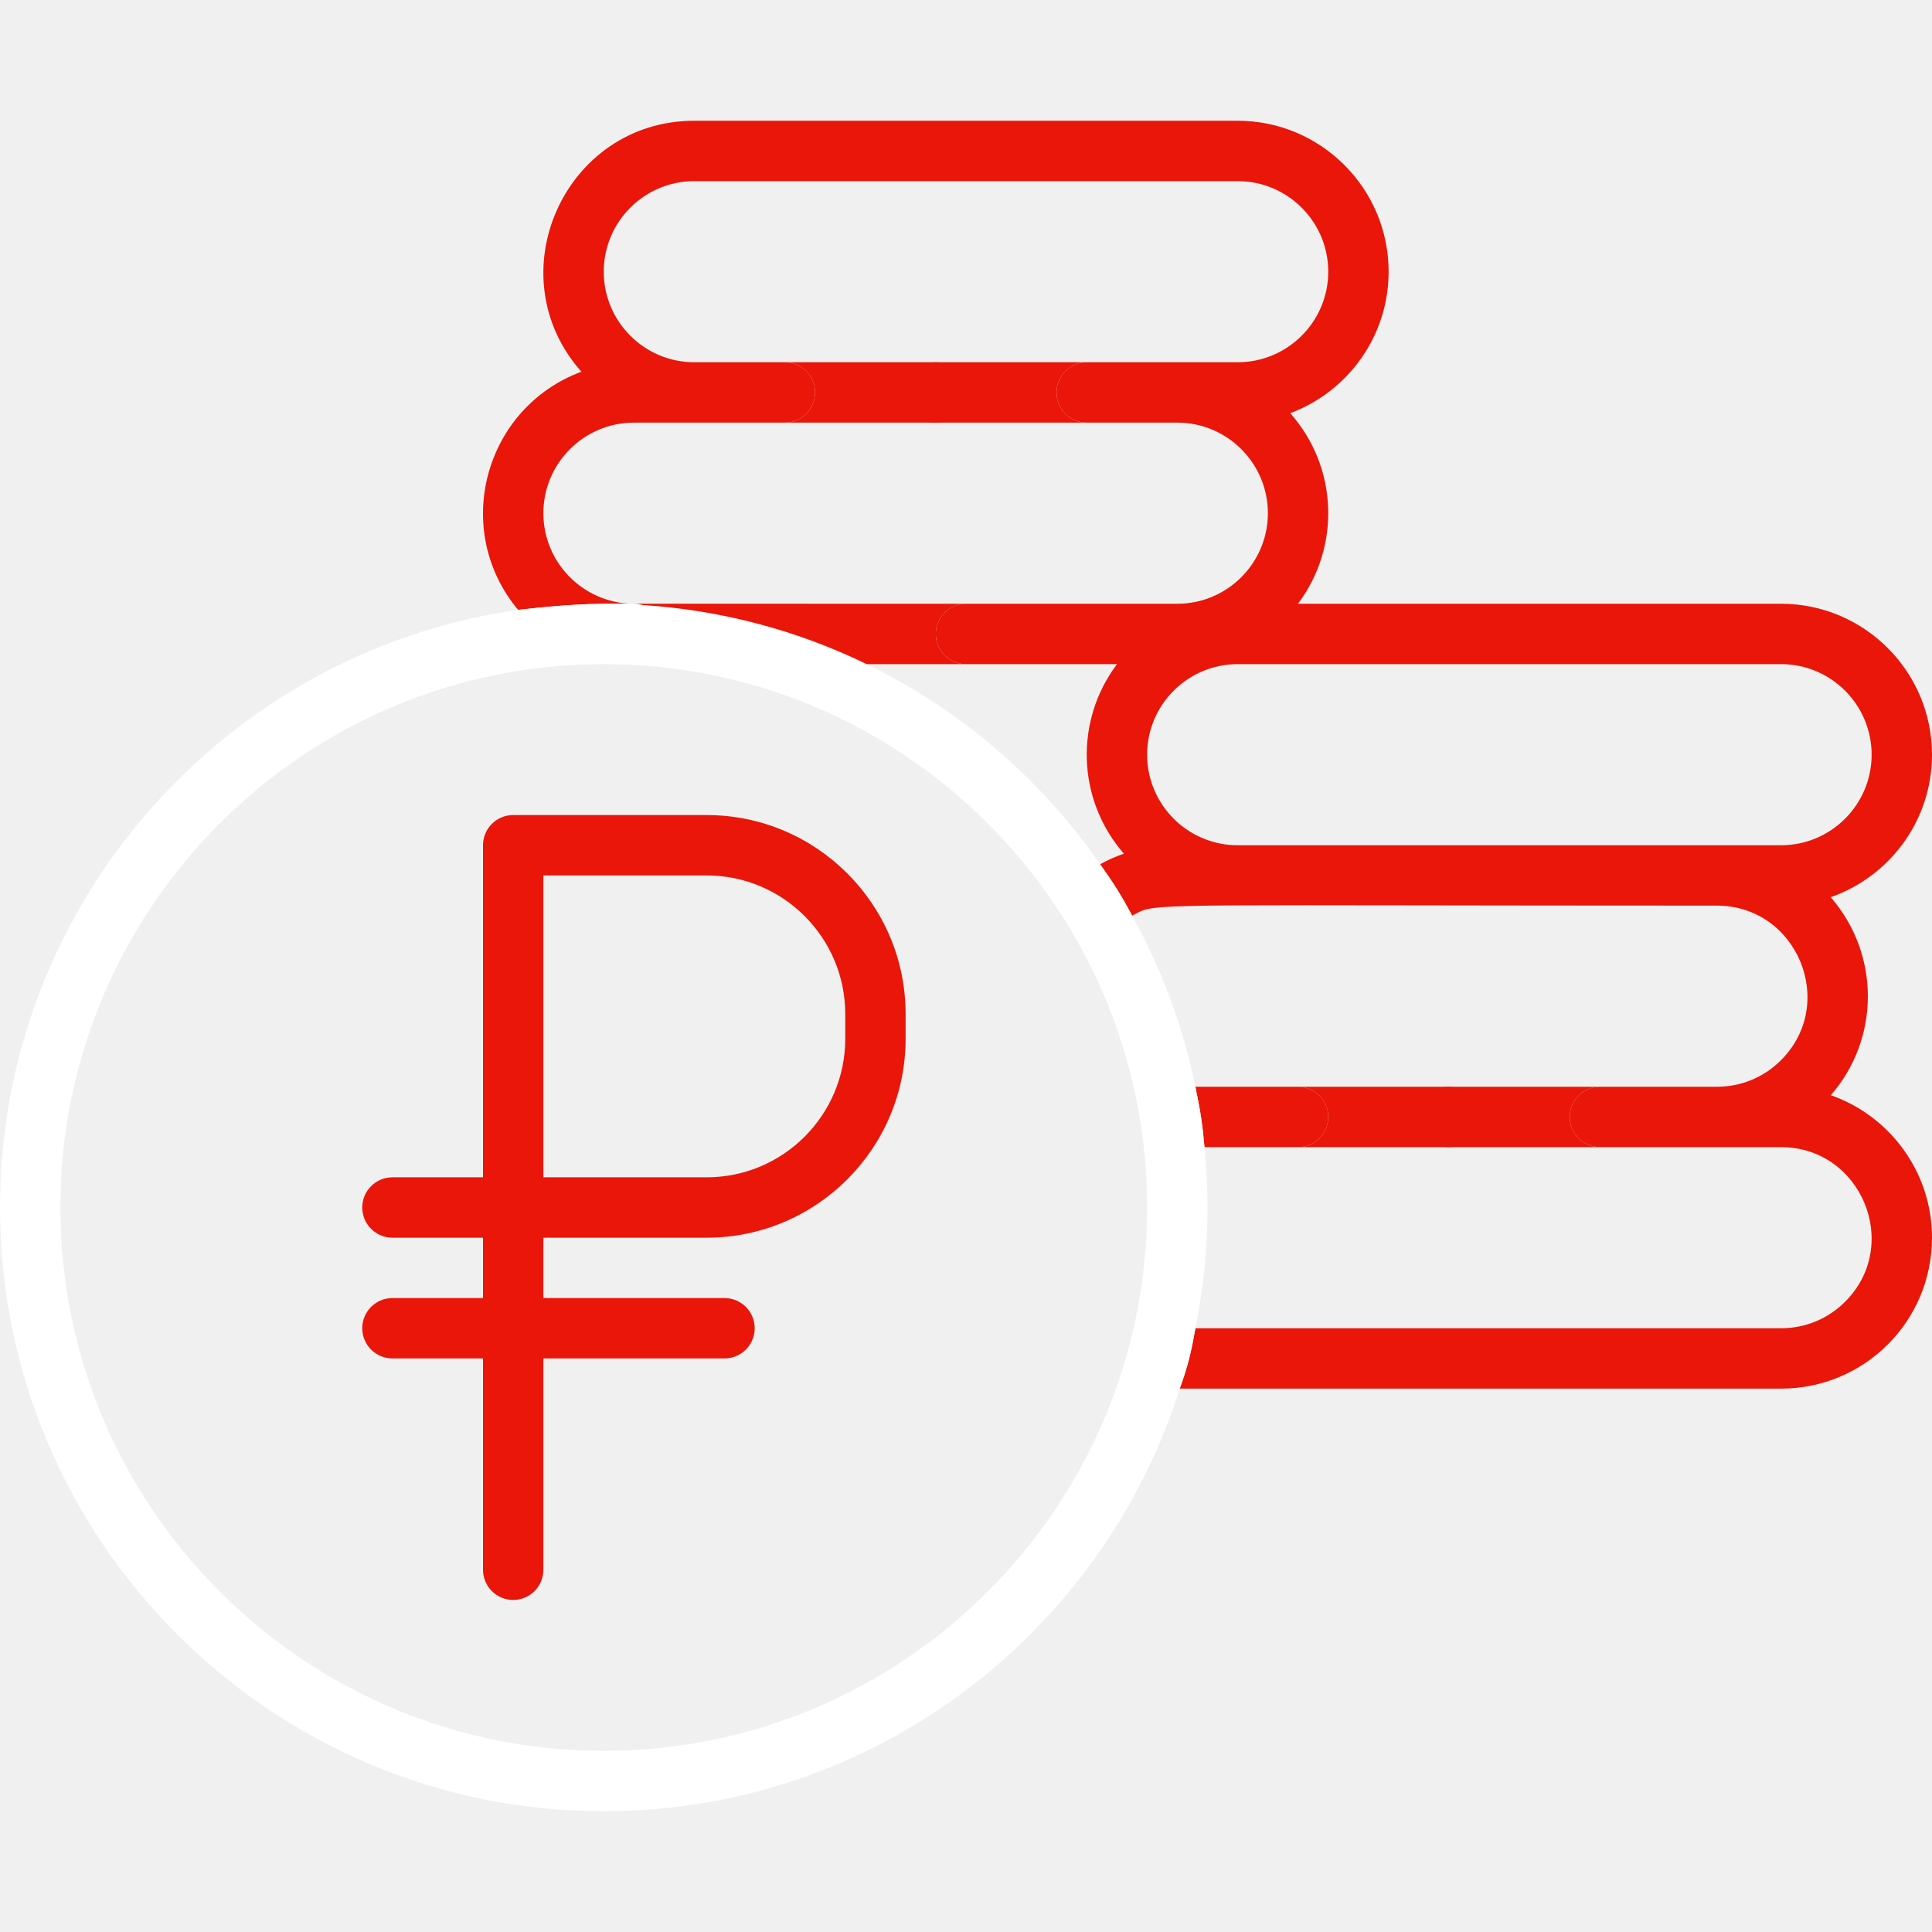
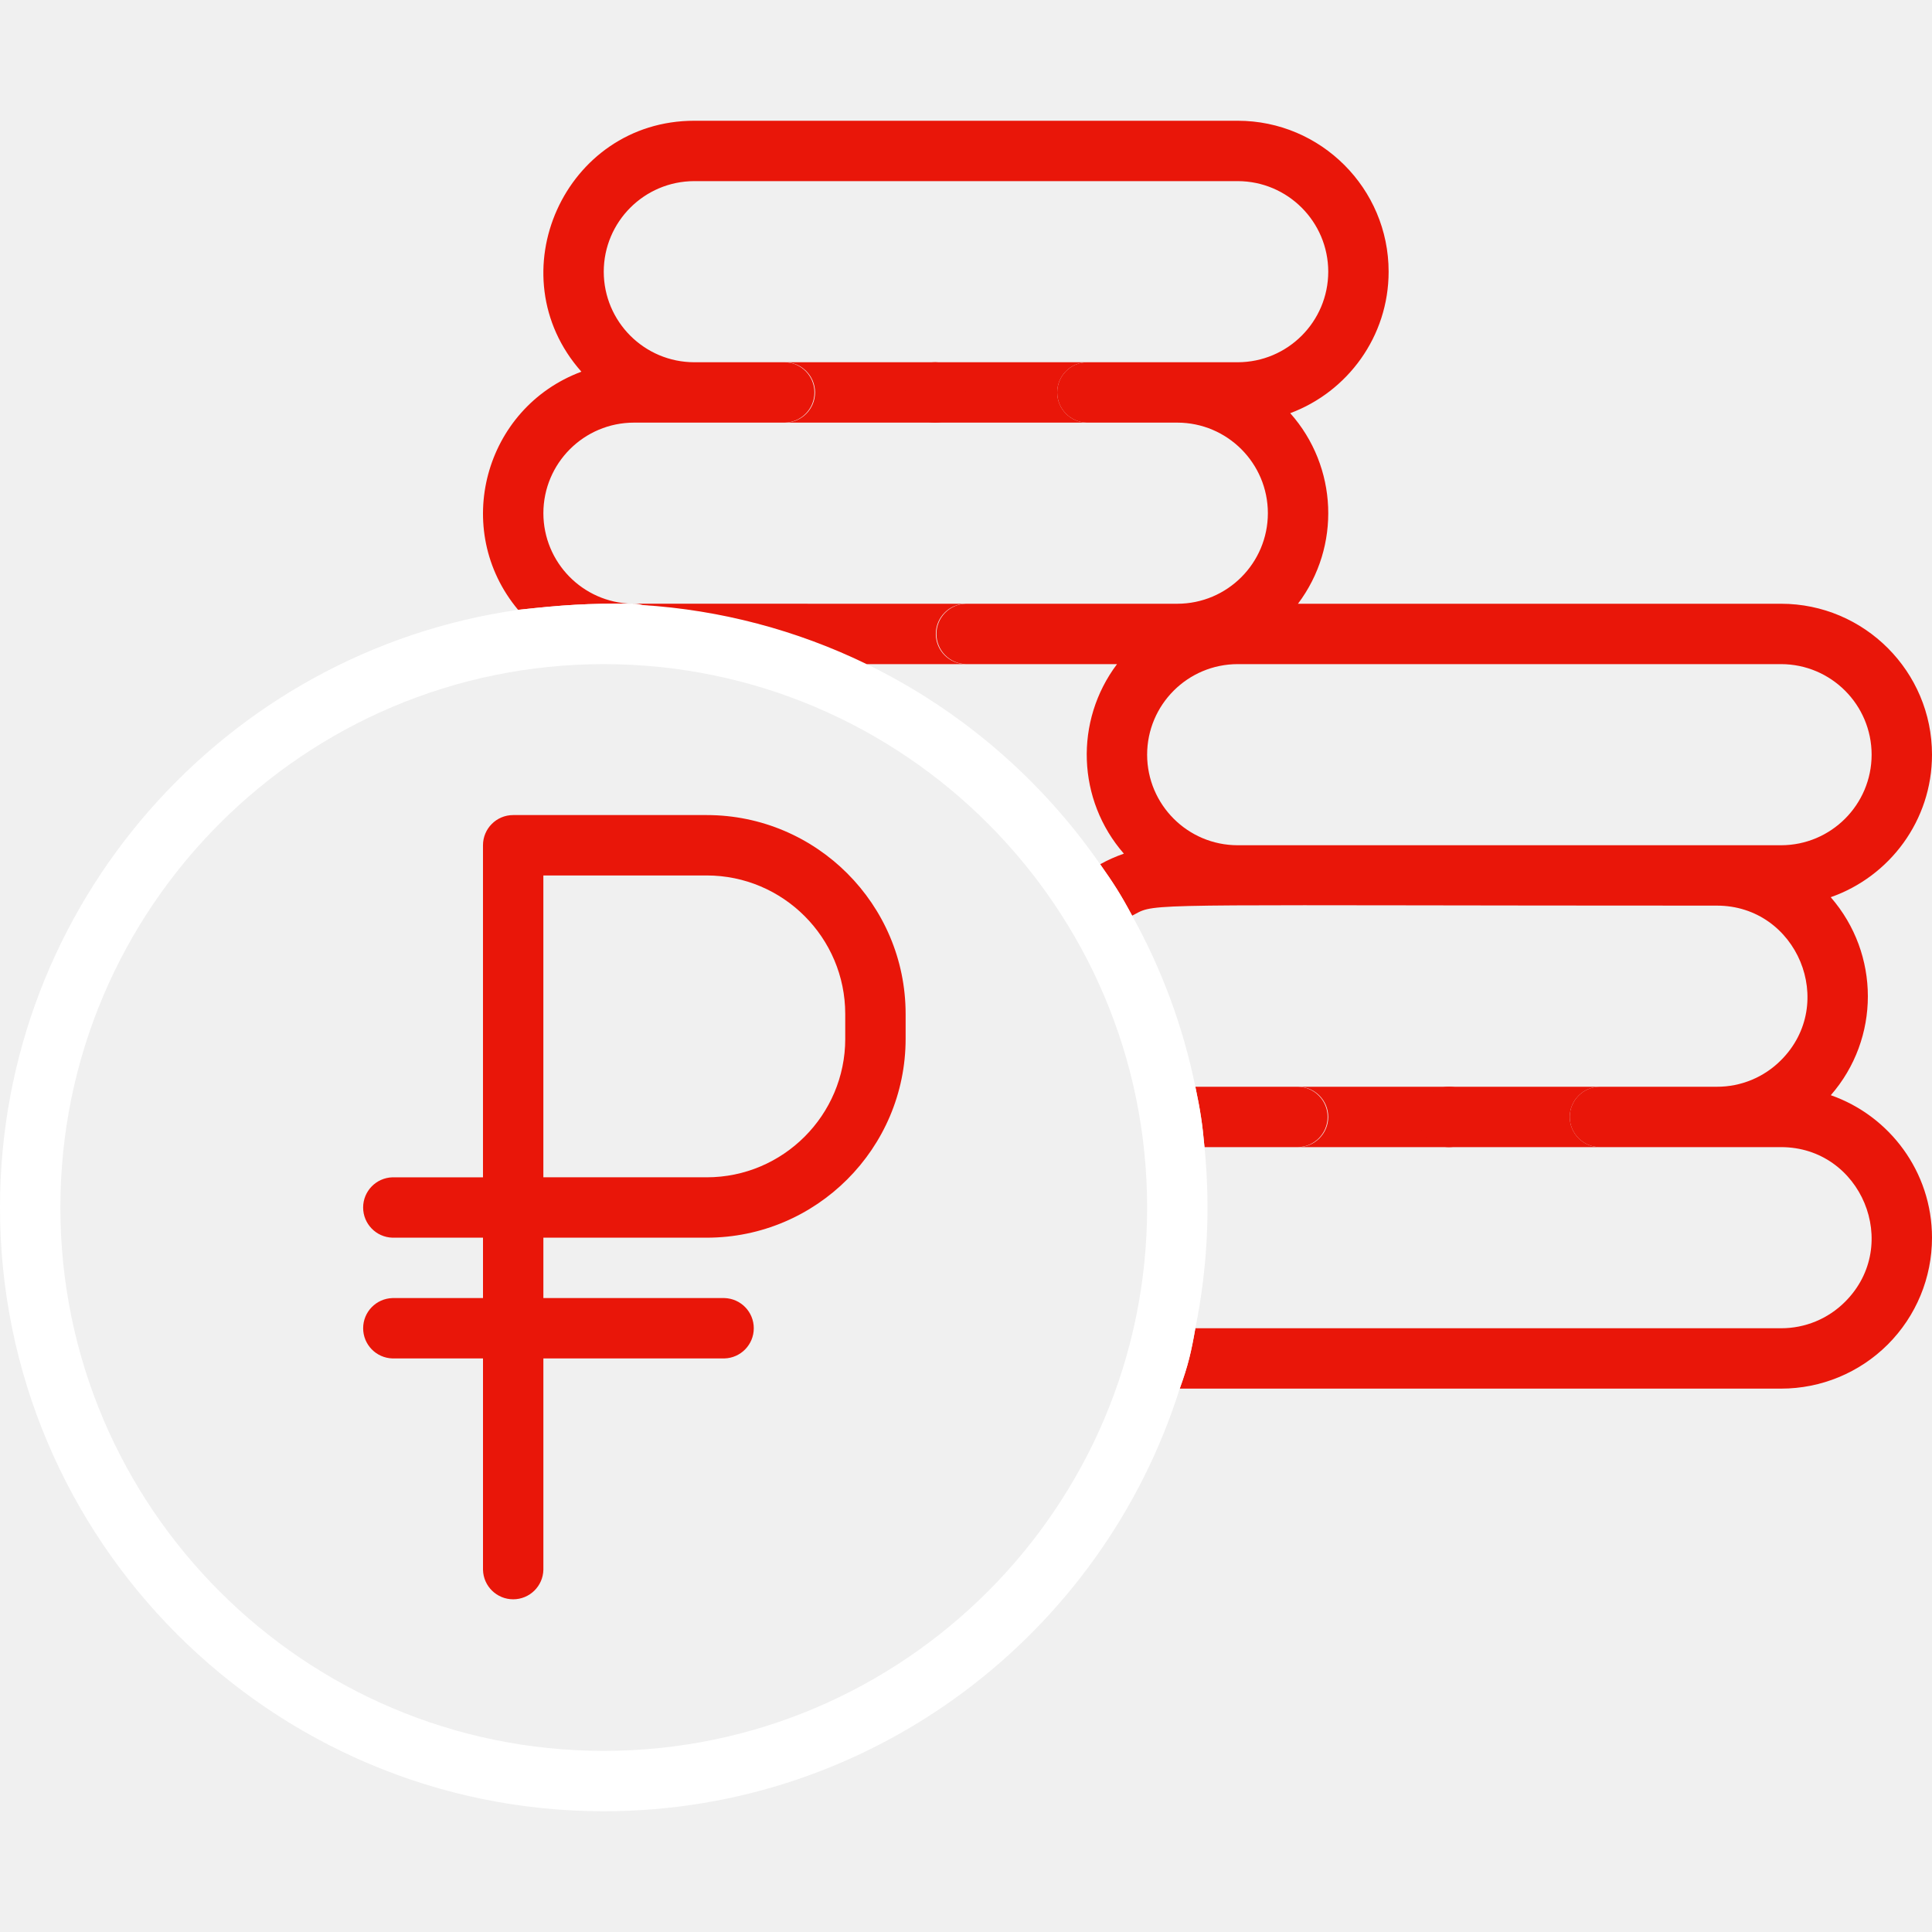
- <svg xmlns="http://www.w3.org/2000/svg" width="140" height="140" viewBox="0 0 140 140" fill="none">
-   <path d="M59.062 28.438C59.062 29.645 58.083 30.625 56.875 30.625H78.75C77.542 30.625 76.562 29.645 76.562 28.438C76.562 27.23 77.542 26.25 78.75 26.25H56.875C58.083 26.25 59.062 27.23 59.062 28.438Z" fill="#E91609" />
-   <path d="M96.25 80.938C96.25 82.145 95.27 83.125 94.062 83.125H115.938C114.729 83.125 113.75 82.145 113.75 80.938C113.75 79.73 114.729 78.75 115.938 78.75H94.062C95.27 78.75 96.25 79.73 96.25 80.938Z" fill="#E91609" />
-   <path fill-rule="evenodd" clip-rule="evenodd" d="M132.66 65.014C136.248 69.134 136.25 75.254 132.667 79.363C136.932 80.856 140 84.919 140 89.688C140 95.735 135.109 100.625 129.062 100.625H85.488C86.102 98.928 86.324 97.956 86.62 96.25H129.062C130.816 96.25 132.464 95.567 133.704 94.329C137.826 90.206 134.87 83.125 129.062 83.125H115.938C114.729 83.125 113.75 82.145 113.75 80.938C113.75 79.73 114.729 78.75 115.938 78.75H124.414C126.168 78.75 127.816 78.067 129.055 76.829C133.178 72.706 130.222 65.625 124.414 65.625C85.688 65.625 83.888 65.423 82.52 66.098C82.371 66.172 82.226 66.256 82.038 66.353C81.231 64.841 80.713 64.031 79.721 62.627C80.271 62.321 80.846 62.065 81.44 61.859C78.03 57.943 77.857 52.227 80.944 48.125H70C68.792 48.125 67.812 47.145 67.812 45.938C67.812 44.73 68.792 43.75 70 43.75H85.312C88.931 43.75 91.875 40.806 91.875 37.188C91.875 33.569 88.931 30.625 85.312 30.625H78.75C77.542 30.625 76.562 29.645 76.562 28.438C76.562 27.23 77.542 26.25 78.75 26.25H89.688C93.306 26.25 96.25 23.306 96.25 19.688C96.25 16.069 93.306 13.125 89.688 13.125H50.312C46.694 13.125 43.75 16.069 43.75 19.688C43.75 23.306 46.694 26.25 50.312 26.25H56.875C58.083 26.25 59.062 27.23 59.062 28.438C59.062 29.645 58.083 30.625 56.875 30.625H45.938C42.319 30.625 39.375 33.569 39.375 37.188C39.375 40.756 42.238 43.668 45.787 43.748C42.602 43.714 40.771 43.835 37.545 44.192C32.689 38.383 35.09 29.558 42.13 26.935C35.9 19.908 40.919 8.75 50.312 8.75H89.688C95.718 8.75 100.625 13.657 100.625 19.688C100.625 24.38 97.654 28.391 93.495 29.94C96.977 33.867 97.153 39.634 94.056 43.75H129.062C135.093 43.75 140 48.657 140 54.688C140 59.458 136.928 63.523 132.66 65.014ZM87.282 83.125H94.062C95.27 83.125 96.25 82.145 96.25 80.938C96.25 79.73 95.27 78.75 94.062 78.75H86.62C86.975 80.434 87.127 81.392 87.282 83.125ZM129.062 61.25C132.681 61.25 135.625 58.306 135.625 54.688C135.625 51.069 132.681 48.125 129.062 48.125H89.688C86.069 48.125 83.125 51.069 83.125 54.688C83.125 58.306 86.069 61.25 89.688 61.25H129.062Z" fill="#E91609" />
-   <path fill-rule="evenodd" clip-rule="evenodd" d="M37.545 44.192C16.35 47.215 0 65.483 0 87.5C0 111.624 19.626 131.25 43.75 131.25C63.303 131.25 79.9 118.356 85.488 100.625C86.102 98.928 86.324 97.956 86.62 96.25C87.486 92.004 87.726 87.576 87.282 83.125C87.127 81.392 86.975 80.434 86.62 78.75C85.722 74.342 84.157 70.174 82.038 66.353C81.231 64.841 80.713 64.031 79.721 62.627C75.439 56.455 69.613 51.433 62.805 48.125C57.842 45.713 52.356 44.213 46.569 43.843C46.369 43.783 46.157 43.75 45.938 43.75L45.787 43.748C42.602 43.714 40.771 43.835 37.545 44.192ZM4.375 87.5C4.375 109.211 22.038 126.875 43.75 126.875C65.462 126.875 83.125 109.211 83.125 87.5C83.125 65.788 65.462 48.125 43.75 48.125C22.038 48.125 4.375 65.788 4.375 87.5Z" fill="white" />
-   <path d="M67.812 45.938C67.812 44.73 68.792 43.75 70 43.75L45.787 43.748L45.938 43.75C46.157 43.75 46.369 43.783 46.569 43.843C52.356 44.213 57.842 45.713 62.805 48.125H70C68.792 48.125 67.812 47.145 67.812 45.938Z" fill="#E91609" />
-   <path d="M105 83.125C103.796 83.125 102.812 82.149 102.812 80.937C102.812 79.54 104.1 78.523 105.427 78.793C106.663 79.036 107.383 80.256 107.144 81.364C106.941 82.4 106.026 83.125 105 83.125Z" fill="#E91609" />
-   <path d="M67.812 30.625C66.606 30.625 65.625 29.647 65.625 28.438C65.625 27.045 66.909 26.023 68.239 26.294C69.454 26.532 70.2 27.733 69.956 28.864C69.75 29.913 68.828 30.625 67.812 30.625Z" fill="#E91609" />
-   <path d="M51.209 59.062H37.188C35.98 59.062 35 60.042 35 61.25V85.312H28.438C27.23 85.312 26.25 86.292 26.25 87.5C26.25 88.708 27.23 89.688 28.438 89.688H35V94.062H28.438C27.23 94.062 26.25 95.042 26.25 96.25C26.25 97.458 27.23 98.438 28.438 98.438H35V113.75C35 114.958 35.98 115.938 37.188 115.938C38.395 115.938 39.375 114.958 39.375 113.75V98.438H52.5C53.708 98.438 54.688 97.458 54.688 96.25C54.688 95.042 53.708 94.062 52.5 94.062H39.375V89.688H51.209C59.158 89.688 65.625 83.22 65.625 75.272V73.478C65.625 65.53 59.158 59.062 51.209 59.062ZM61.25 75.272C61.25 80.808 56.746 85.312 51.209 85.312H39.375V63.438H51.209C56.746 63.438 61.25 67.942 61.25 73.478V75.272Z" fill="#E91609" />
+ <svg xmlns="http://www.w3.org/2000/svg" width="140" height="140" fill="none">
+   <path d="M59.063 28.438c0 1.207-.98 2.187-2.188 2.187H78.75a2.188 2.188 0 010-4.375H56.875c1.208 0 2.188.98 2.188 2.188zm37.187 52.5c0 1.207-.98 2.187-2.188 2.187h21.876a2.187 2.187 0 110-4.375H94.062c1.209 0 2.188.98 2.188 2.188z" fill="#E91609" />
+   <path fill-rule="evenodd" clip-rule="evenodd" d="M132.66 65.014c3.588 4.12 3.59 10.24.007 14.349 4.265 1.493 7.333 5.556 7.333 10.325a10.93 10.93 0 01-10.938 10.937H85.488c.614-1.697.836-2.67 1.132-4.375h42.442a6.524 6.524 0 004.642-1.921c4.122-4.123 1.166-11.204-4.642-11.204h-13.124a2.187 2.187 0 110-4.375h8.476a6.52 6.52 0 004.641-1.921c4.123-4.123 1.167-11.204-4.641-11.204-38.726 0-40.526-.202-41.894.473-.15.074-.294.158-.482.255-.807-1.512-1.325-2.322-2.317-3.726.55-.306 1.125-.562 1.719-.768a10.906 10.906 0 01-.496-13.734H70a2.188 2.188 0 010-4.375h15.313a6.57 6.57 0 006.562-6.563 6.57 6.57 0 00-6.563-6.562H78.75a2.188 2.188 0 010-4.375h10.938a6.57 6.57 0 006.562-6.563 6.57 6.57 0 00-6.563-6.562H50.313a6.57 6.57 0 00-6.563 6.563 6.57 6.57 0 006.563 6.562h6.562a2.188 2.188 0 010 4.375H45.937a6.57 6.57 0 00-6.562 6.563 6.57 6.57 0 006.412 6.56c-3.185-.034-5.016.087-8.242.444-4.856-5.809-2.455-14.634 4.585-17.257C35.9 19.908 40.92 8.75 50.312 8.75h39.376c6.03 0 10.937 4.907 10.937 10.938 0 4.692-2.971 8.703-7.13 10.252a10.909 10.909 0 01.561 13.81h35.006c6.031 0 10.938 4.907 10.938 10.938 0 4.77-3.072 8.835-7.34 10.326zM87.282 83.125h6.78a2.188 2.188 0 000-4.375H86.62c.355 1.684.507 2.642.662 4.375zm41.78-21.875a6.57 6.57 0 006.563-6.563 6.57 6.57 0 00-6.563-6.562H89.687a6.57 6.57 0 00-6.562 6.563 6.57 6.57 0 006.563 6.562h39.374z" fill="#E91609" />
+   <path fill-rule="evenodd" clip-rule="evenodd" d="M37.545 44.192C16.35 47.215 0 65.482 0 87.5c0 24.124 19.626 43.75 43.75 43.75 19.553 0 36.15-12.894 41.738-30.625.614-1.697.836-2.67 1.132-4.375a43.913 43.913 0 00.662-13.125c-.155-1.733-.307-2.691-.662-4.375a43.44 43.44 0 00-4.582-12.397c-.807-1.512-1.325-2.322-2.317-3.726a44.045 44.045 0 00-16.916-14.502 43.428 43.428 0 00-16.236-4.282c-.2-.06-.412-.093-.631-.093l-.151-.002c-3.185-.034-5.016.087-8.242.444zM4.375 87.5c0 21.711 17.663 39.375 39.375 39.375S83.125 109.211 83.125 87.5c0-21.712-17.663-39.375-39.375-39.375S4.375 65.788 4.375 87.5z" fill="#fff" />
+   <path d="M67.813 45.938c0-1.209.979-2.188 2.187-2.188l-24.213-.002.15.002c.22 0 .432.033.632.093a43.428 43.428 0 0116.236 4.282H70a2.188 2.188 0 01-2.188-2.188zM105 83.125a2.188 2.188 0 112.144-1.76 2.187 2.187 0 01-2.144 1.76zm-37.187-52.5a2.188 2.188 0 110-4.375 2.188 2.188 0 010 4.375zM51.21 59.063H37.186a2.187 2.187 0 00-2.187 2.187v24.063h-6.563a2.188 2.188 0 000 4.374H35v4.376h-6.563a2.188 2.188 0 000 4.374H35v15.313a2.188 2.188 0 004.375 0V98.437H52.5a2.188 2.188 0 000-4.374H39.375v-4.376h11.834c7.949 0 14.416-6.467 14.416-14.415v-1.794c0-7.948-6.467-14.415-14.416-14.415zm10.04 16.209c0 5.536-4.504 10.04-10.04 10.04H39.374V63.439h11.834c5.537 0 10.041 4.504 10.041 10.04v1.794z" fill="#E91609" />
</svg>
